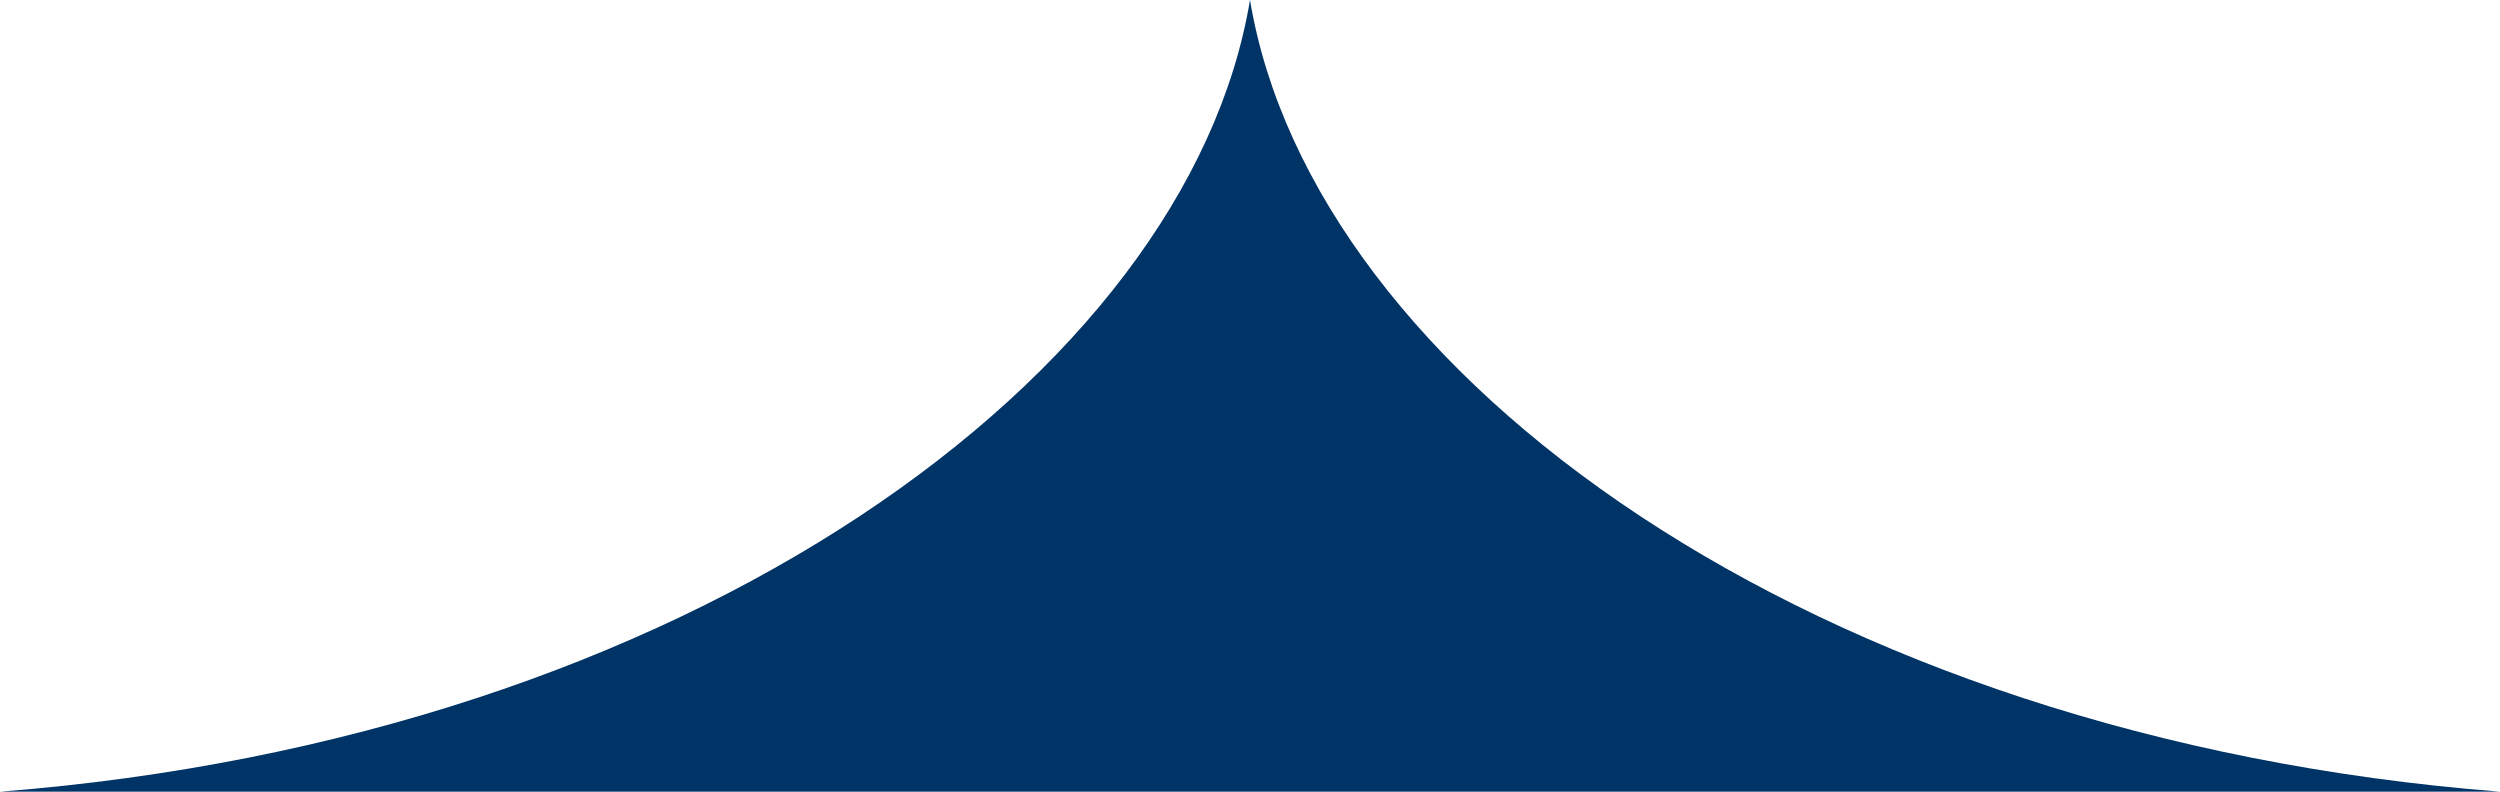
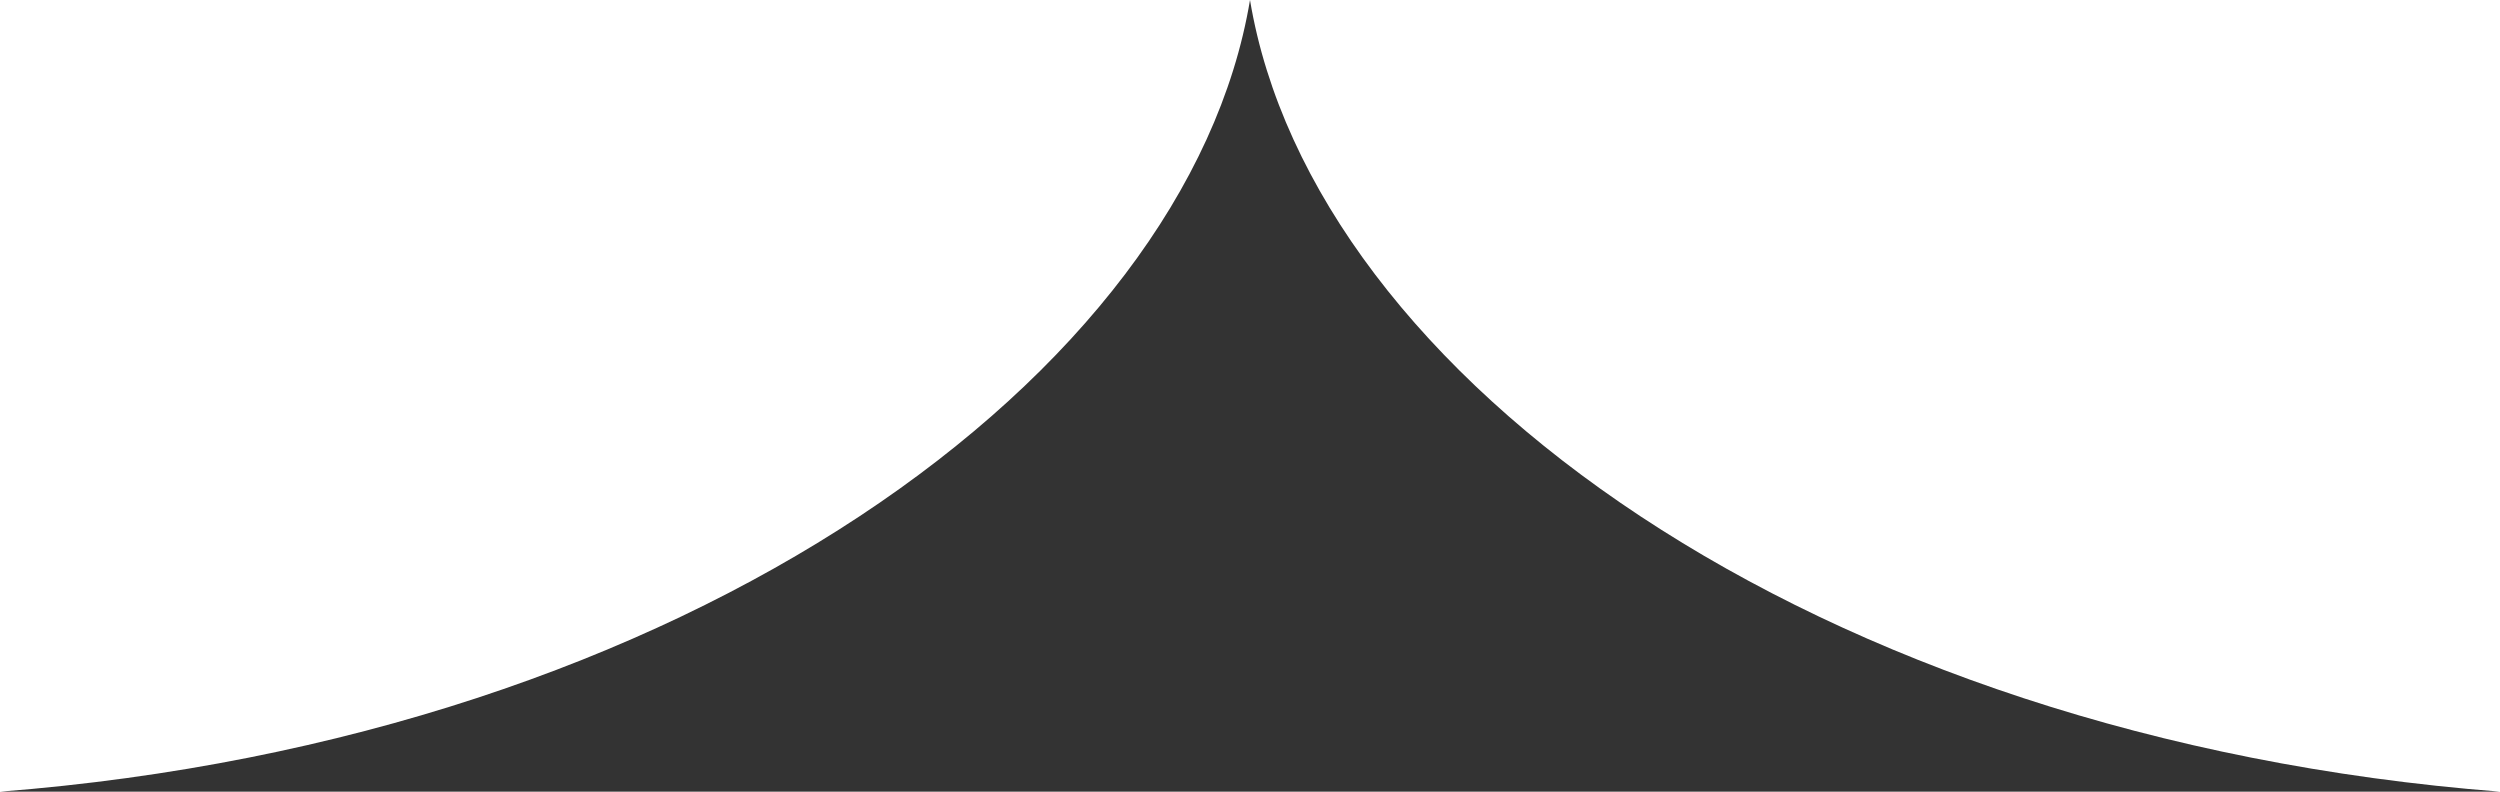
<svg xmlns="http://www.w3.org/2000/svg" width="60" height="19" viewBox="0 0 60 19" fill="none">
-   <path fill-rule="evenodd" clip-rule="evenodd" d="M30 0C31.5 9 43.5 17.716 60 19L30 19L30 19L0 19C16.5 17.716 28.5 9 30 0Z" fill="hsla(210, 100%, 20%, 1)" />
+   <path fill-rule="evenodd" clip-rule="evenodd" d="M30 0C31.5 9 43.5 17.716 60 19L30 19L30 19L0 19C16.5 17.716 28.5 9 30 0Z" fill="hsla(0, 0%, 20%, 1)" />
</svg>
